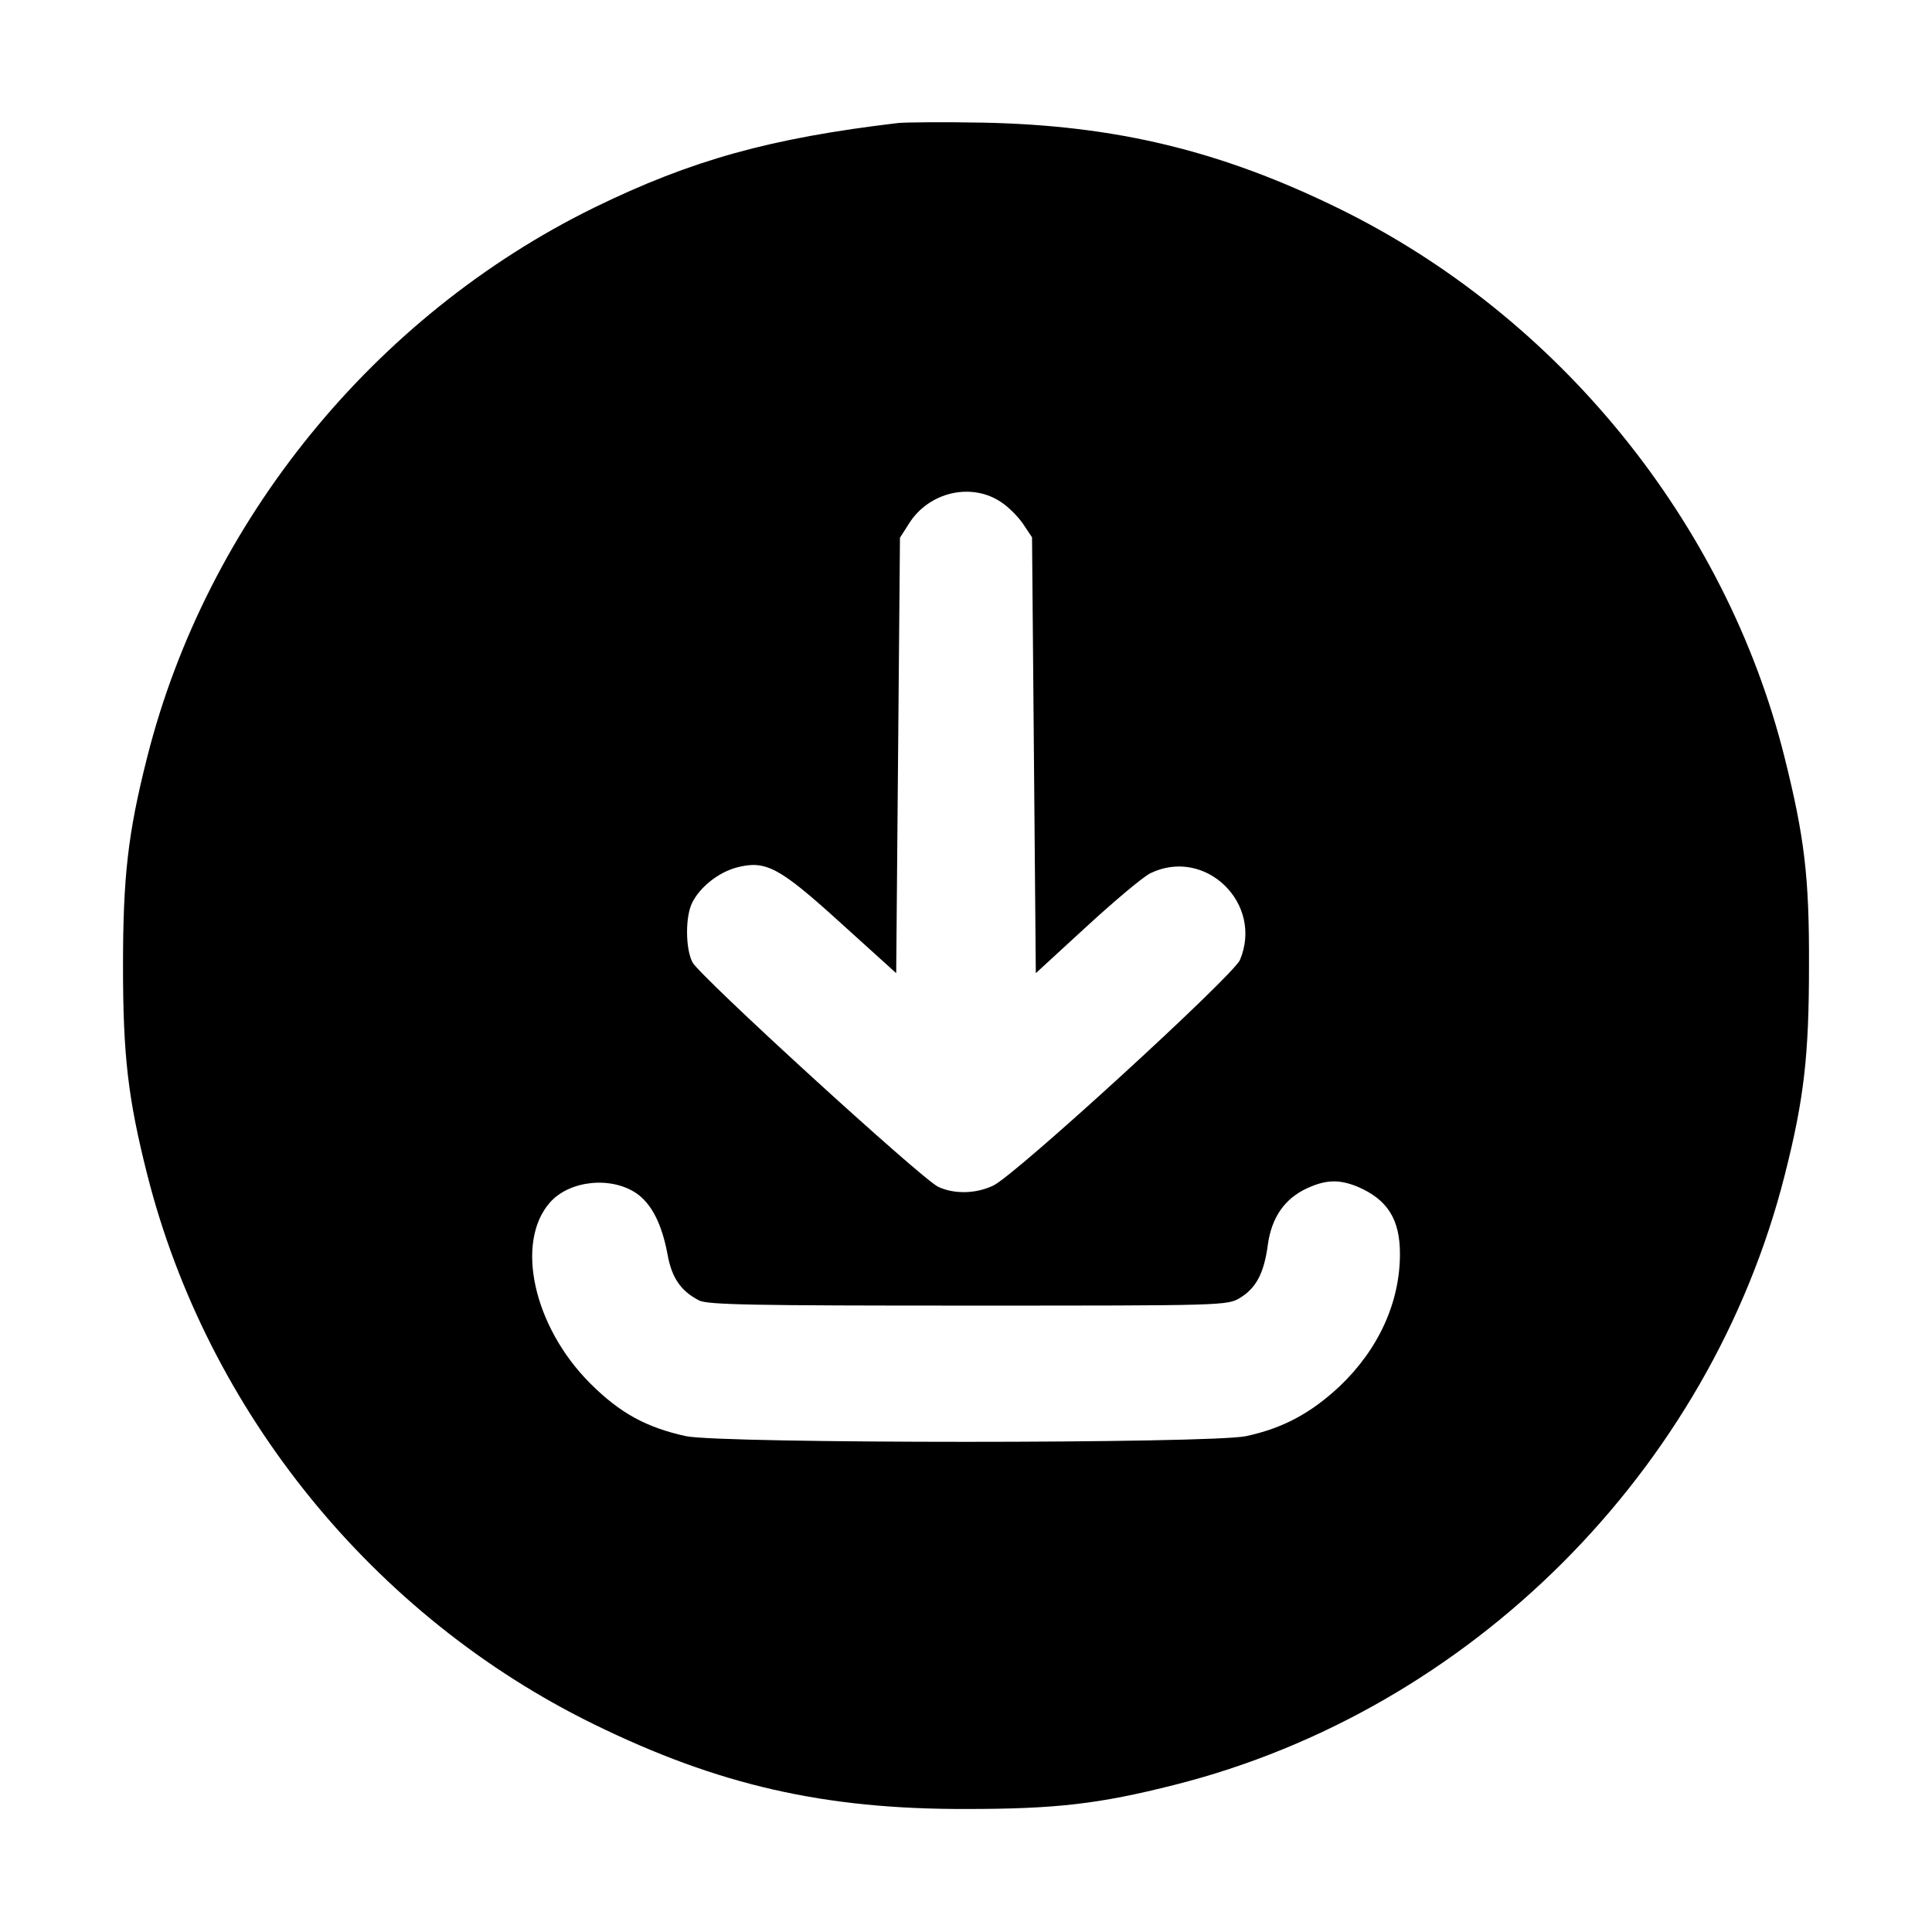
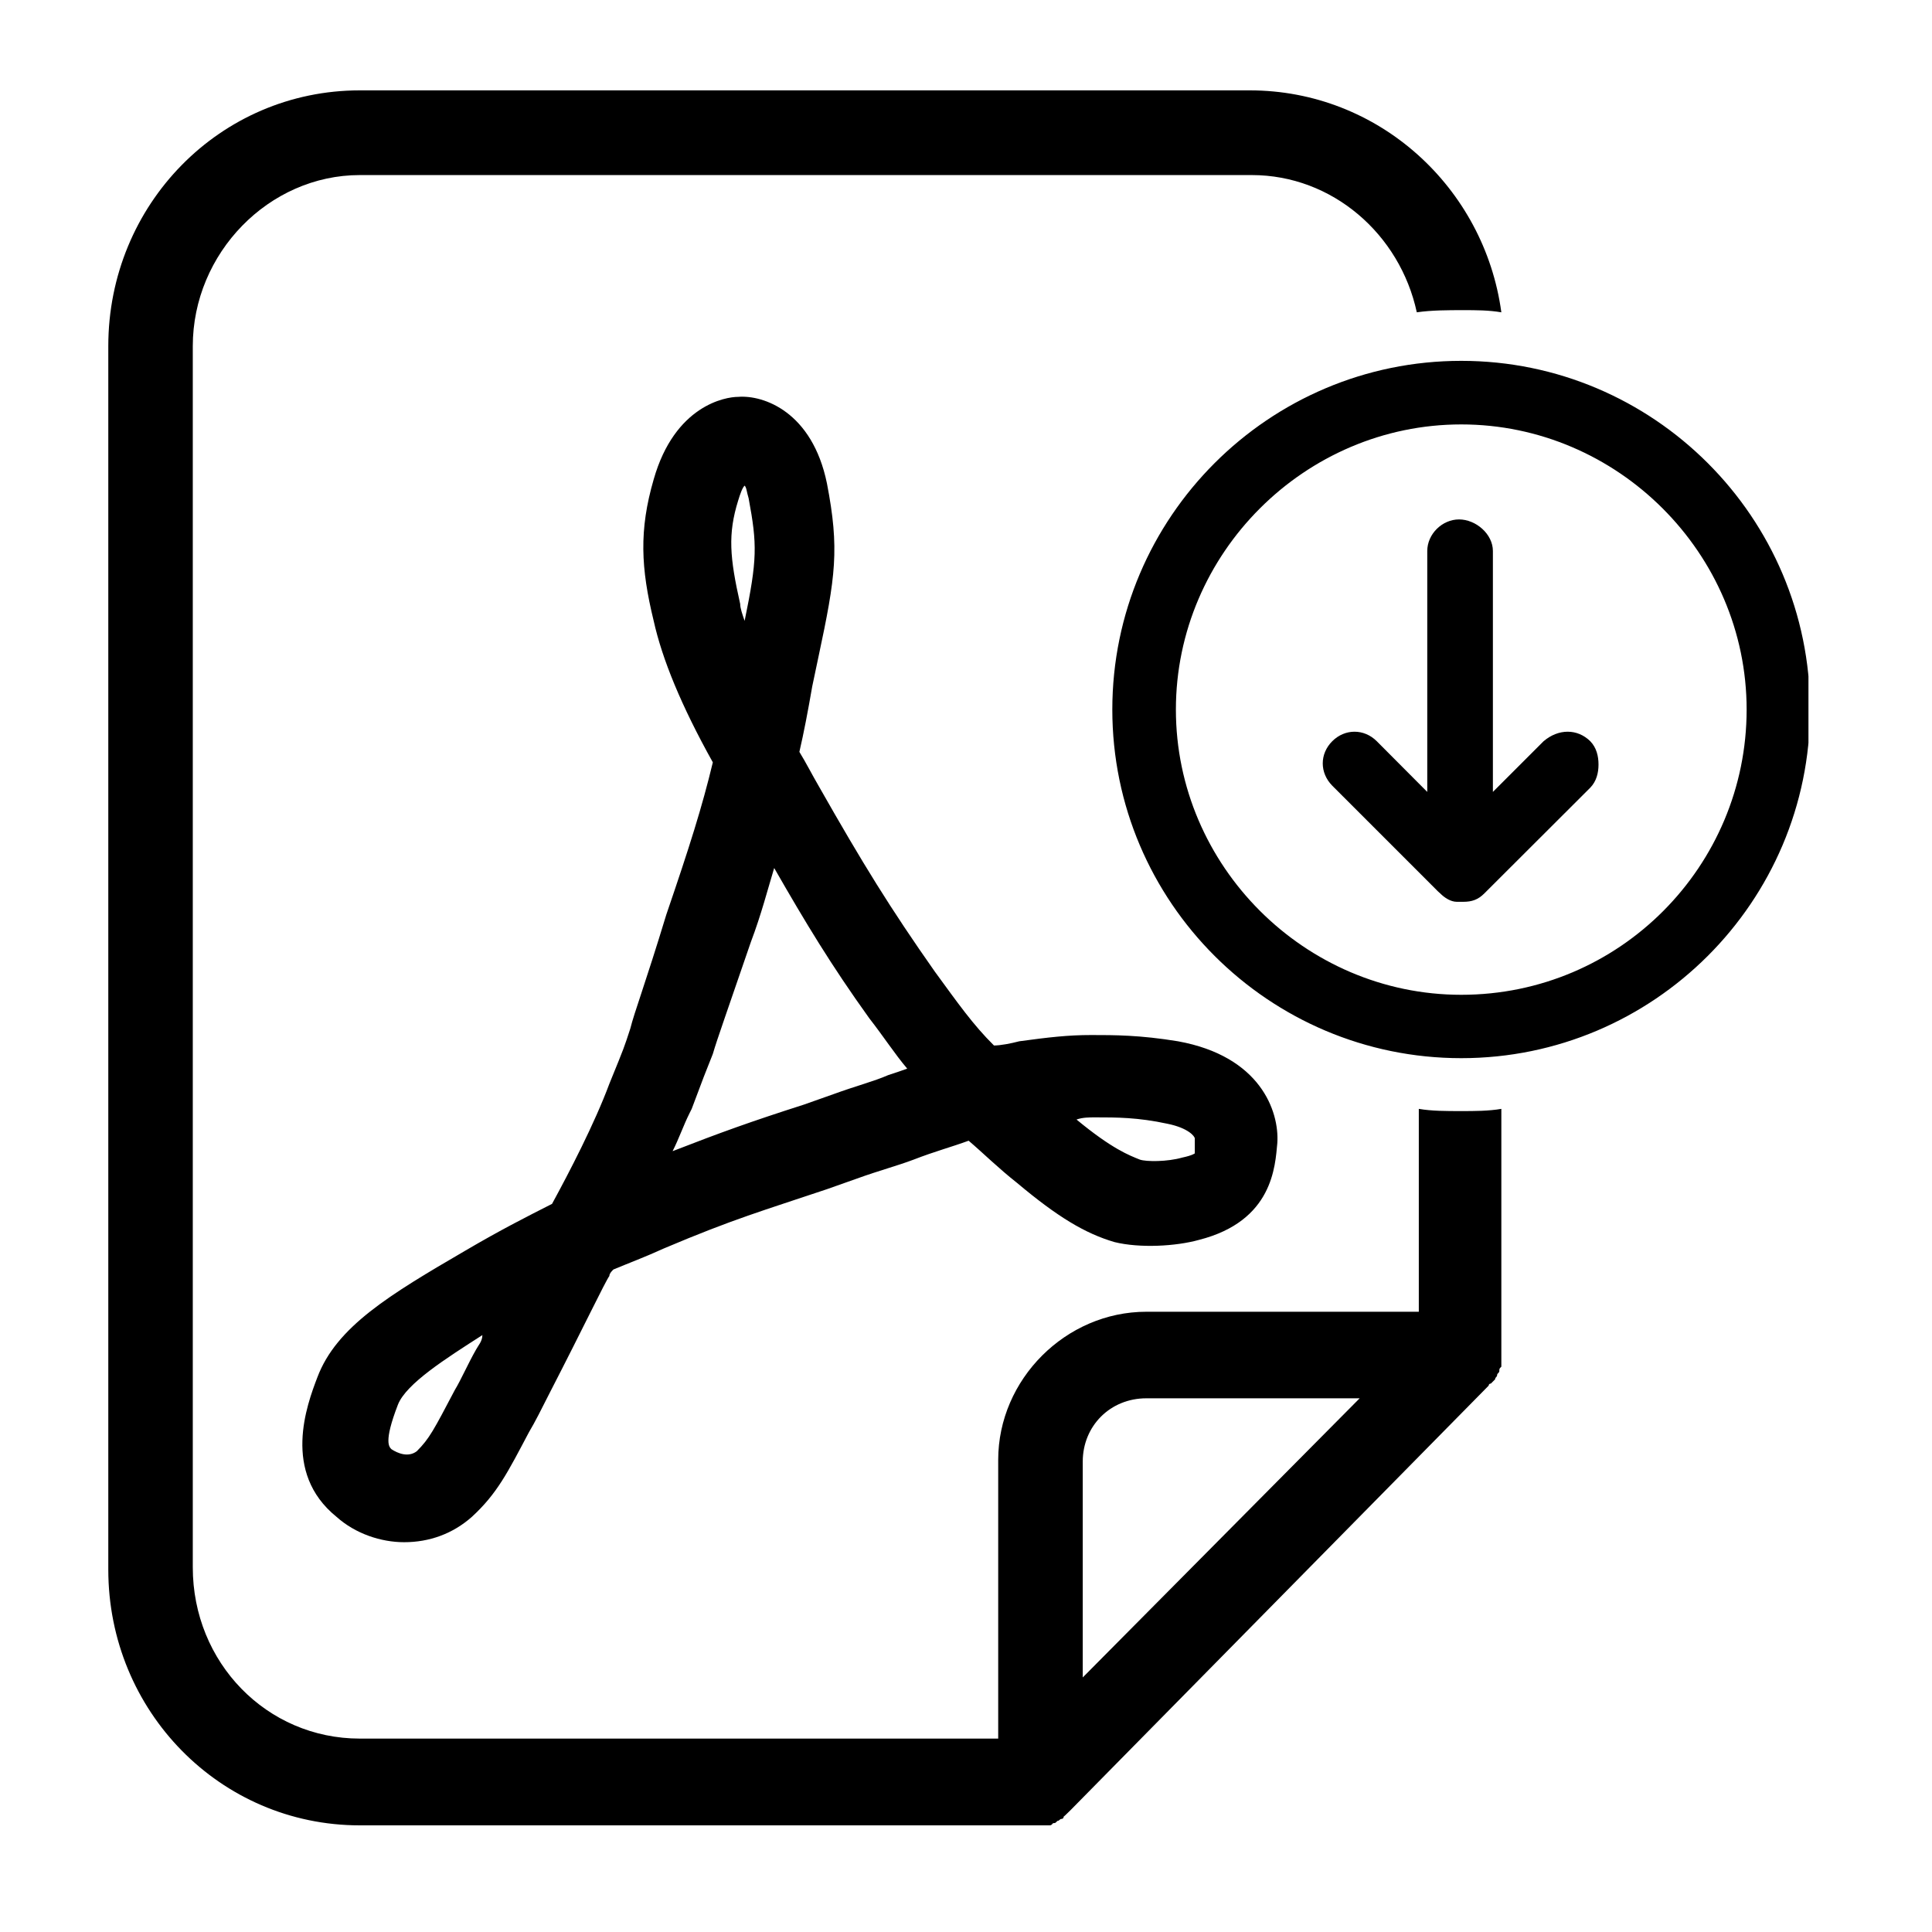
- <svg xmlns="http://www.w3.org/2000/svg" version="1.0" width="512pt" height="512pt" viewBox="0 0 512 512" preserveAspectRatio="xMidYMid meet">
-   <g transform="translate(0,512) scale(0.1,-0.1)" fill="#000000" stroke="none">
-     <path d="M2380 4794 c-338 -40 -547 -98 -805 -224 -583 -286 -1027 -831 -1185 -1457 -51 -201 -64 -316 -64 -553 0 -237 13 -350 64 -552 159 -629 600 -1172 1185 -1458 329 -161 610 -225 985 -224 237 0 352 13 553 64 784 198 1419 833 1617 1617 51 201 64 316 64 553 1 236 -12 342 -65 554 -156 623 -599 1168 -1180 1453 -314 154 -593 221 -944 228 -104 2 -206 1 -225 -1z m275 -1006 c18 -12 43 -37 56 -56 l24 -36 5 -577 5 -578 135 124 c74 68 150 132 169 141 145 70 300 -80 237 -230 -17 -41 -598 -573 -654 -598 -46 -22 -104 -23 -146 -3 -44 21 -632 558 -651 595 -19 37 -19 123 0 159 21 41 69 79 117 92 77 20 112 2 276 -147 l147 -133 5 577 5 577 23 36 c53 86 168 112 247 57z m-969 -1830 c41 -28 68 -82 83 -162 11 -62 35 -97 83 -122 22 -12 143 -14 714 -14 680 0 687 0 721 21 42 26 63 65 73 141 10 72 45 122 104 149 50 23 85 24 134 4 79 -34 112 -86 112 -178 0 -129 -57 -253 -160 -351 -76 -71 -150 -111 -248 -132 -98 -20 -1386 -20 -1484 0 -105 23 -175 61 -254 140 -150 150 -200 374 -106 480 52 58 161 69 228 24z" />
+ <svg xmlns="http://www.w3.org/2000/svg" width="37.5pt" height="37.5pt" viewBox="0 0 37.5 37.5" version="1.2">
+   <defs>
+     <clipPath id="clip1">
+       <path d="M 2.102 1.715 L 35.102 1.715 L 35.102 35.465 L 2.102 35.465 Z M 2.102 1.715 " />
+     </clipPath>
+   </defs>
+   <g id="surface1">
+     <g clip-path="url(#clip1)" clip-rule="nonzero">
+       <path style=" stroke:none;fill-rule:nonzero;fill:rgb(0%,0%,0%);fill-opacity:1;" d="M 30.867 14.387 C 30.988 14.512 31.027 14.676 31.027 14.84 C 31.027 15 30.988 15.164 30.867 15.289 L 28.812 17.34 C 28.688 17.465 28.566 17.504 28.402 17.504 L 28.363 17.504 C 28.32 17.504 28.32 17.504 28.277 17.504 C 28.156 17.504 28.035 17.422 27.953 17.34 L 27.91 17.301 L 25.859 15.25 C 25.613 15 25.613 14.633 25.859 14.387 C 26.105 14.141 26.477 14.141 26.723 14.387 L 27.703 15.371 L 27.703 10.695 C 27.703 10.367 27.992 10.082 28.32 10.082 C 28.648 10.082 28.977 10.367 28.977 10.695 L 28.977 15.371 L 29.961 14.387 C 30.25 14.141 30.617 14.141 30.867 14.387 Z M 28.363 19.309 C 25.328 19.309 22.824 16.809 22.824 13.773 C 22.824 10.738 25.328 8.238 28.363 8.238 C 31.398 8.238 33.902 10.738 33.902 13.773 C 33.902 16.809 31.441 19.309 28.363 19.309 Z M 28.363 7.004 C 24.629 7.004 21.59 10.039 21.59 13.773 C 21.59 17.504 24.629 20.539 28.363 20.539 C 32.094 20.539 35.133 17.504 35.133 13.773 C 35.133 10.039 32.094 7.004 28.363 7.004 Z M 21.016 32.559 L 21.016 28.371 C 21.016 27.676 21.551 27.141 22.25 27.141 L 26.391 27.141 Z M 27.539 21.523 L 27.539 25.461 L 22.25 25.461 C 20.688 25.461 19.375 26.773 19.375 28.336 L 19.375 33.746 L 6.984 33.746 C 5.176 33.746 3.742 32.27 3.742 30.422 L 3.742 6.719 C 3.742 4.914 5.219 3.398 6.984 3.398 L 24.297 3.398 C 25.859 3.398 27.172 4.543 27.5 6.062 C 27.789 6.02 28.113 6.02 28.402 6.02 C 28.648 6.02 28.895 6.02 29.141 6.062 C 28.812 3.641 26.762 1.754 24.258 1.754 L 6.984 1.754 C 4.273 1.754 2.102 3.969 2.102 6.719 L 2.102 30.465 C 2.102 33.211 4.273 35.43 6.984 35.43 L 20.199 35.43 C 20.238 35.43 20.32 35.43 20.359 35.43 C 20.402 35.43 20.402 35.43 20.441 35.387 C 20.484 35.387 20.484 35.387 20.523 35.344 C 20.566 35.344 20.566 35.305 20.605 35.305 C 20.605 35.305 20.645 35.305 20.645 35.262 C 20.688 35.227 20.73 35.18 20.773 35.141 L 28.895 26.895 C 28.895 26.895 28.895 26.855 28.938 26.855 C 28.977 26.816 28.977 26.816 29.02 26.773 C 29.02 26.73 29.059 26.73 29.059 26.691 C 29.059 26.652 29.102 26.652 29.102 26.609 C 29.102 26.566 29.102 26.566 29.141 26.527 C 29.141 26.488 29.141 26.488 29.141 26.445 C 29.141 26.406 29.141 26.32 29.141 26.281 L 29.141 21.523 C 28.895 21.566 28.609 21.566 28.363 21.566 C 28.074 21.566 27.789 21.566 27.539 21.523 Z M 13.383 21.609 L 13.426 21.523 C 13.672 20.867 13.672 20.867 13.836 20.457 C 13.918 20.172 14.125 19.598 14.574 18.285 C 14.777 17.75 14.902 17.258 15.027 16.848 C 15.641 17.918 16.133 18.734 16.871 19.762 C 17.16 20.133 17.367 20.457 17.609 20.742 C 17.488 20.785 17.367 20.828 17.242 20.867 C 16.957 20.992 16.625 21.074 16.176 21.238 L 15.602 21.441 C 14.574 21.77 14 21.977 13.055 22.344 C 13.18 22.098 13.262 21.852 13.383 21.609 Z M 14.328 9.715 C 14.367 9.586 14.41 9.465 14.453 9.426 C 14.492 9.465 14.492 9.547 14.531 9.672 C 14.699 10.574 14.699 10.859 14.453 12.051 C 14.41 11.926 14.367 11.805 14.367 11.723 C 14.164 10.82 14.125 10.367 14.328 9.715 Z M 21.262 21.688 C 21.672 21.688 22.086 21.688 22.66 21.812 C 23.07 21.895 23.191 22.059 23.191 22.098 C 23.191 22.184 23.191 22.348 23.191 22.387 C 23.191 22.387 23.148 22.426 22.945 22.469 C 22.66 22.551 22.25 22.551 22.125 22.508 C 21.922 22.426 21.59 22.305 20.895 21.73 C 21.016 21.688 21.141 21.688 21.262 21.688 Z M 9.238 26.199 C 9.074 26.488 8.953 26.773 8.828 26.98 C 8.418 27.758 8.336 27.922 8.09 28.168 C 7.926 28.293 7.723 28.211 7.598 28.129 C 7.559 28.086 7.438 28.004 7.723 27.266 C 7.883 26.855 8.664 26.363 9.363 25.914 C 9.363 26.035 9.281 26.117 9.238 26.199 Z M 12.234 19.965 C 12.113 20.336 12.113 20.336 11.863 20.949 L 11.828 21.035 C 11.539 21.812 11.047 22.758 10.715 23.367 C 10.223 23.617 9.734 23.863 9.035 24.273 C 7.559 25.133 6.531 25.75 6.16 26.734 C 5.957 27.266 5.465 28.578 6.531 29.441 C 6.898 29.77 7.395 29.934 7.844 29.934 C 8.336 29.934 8.789 29.77 9.16 29.441 C 9.652 28.988 9.855 28.578 10.266 27.801 C 10.387 27.598 10.512 27.348 10.676 27.023 C 11.332 25.75 11.742 24.887 11.828 24.766 C 11.828 24.723 11.863 24.684 11.906 24.641 C 12.195 24.52 12.523 24.398 12.891 24.23 C 14.246 23.656 14.82 23.496 16.051 23.082 L 16.625 22.879 C 17.078 22.715 17.402 22.633 17.734 22.508 C 18.145 22.348 18.473 22.262 18.801 22.141 C 19.09 22.387 19.375 22.672 19.742 22.961 C 20.523 23.617 21.059 23.941 21.633 24.109 C 22.125 24.23 22.824 24.191 23.273 24.066 C 24.711 23.699 24.75 22.633 24.793 22.184 C 24.832 21.566 24.461 20.5 22.863 20.211 C 22.125 20.09 21.633 20.09 21.18 20.09 C 20.73 20.09 20.359 20.133 19.785 20.211 C 19.621 20.254 19.418 20.293 19.293 20.293 C 18.883 19.887 18.594 19.473 18.145 18.859 C 17.281 17.629 16.75 16.77 15.887 15.25 C 15.766 15.043 15.641 14.797 15.516 14.594 C 15.602 14.223 15.68 13.816 15.766 13.32 L 15.887 12.746 C 16.219 11.191 16.297 10.656 16.051 9.383 C 15.766 7.992 14.82 7.664 14.328 7.703 C 14.082 7.703 13.098 7.867 12.688 9.305 C 12.402 10.289 12.438 11.027 12.688 12.051 C 12.852 12.789 13.219 13.691 13.836 14.797 C 13.629 15.66 13.383 16.438 12.934 17.75 C 12.523 19.102 12.316 19.637 12.234 19.965 " />
+     </g>
  </g>
</svg>
